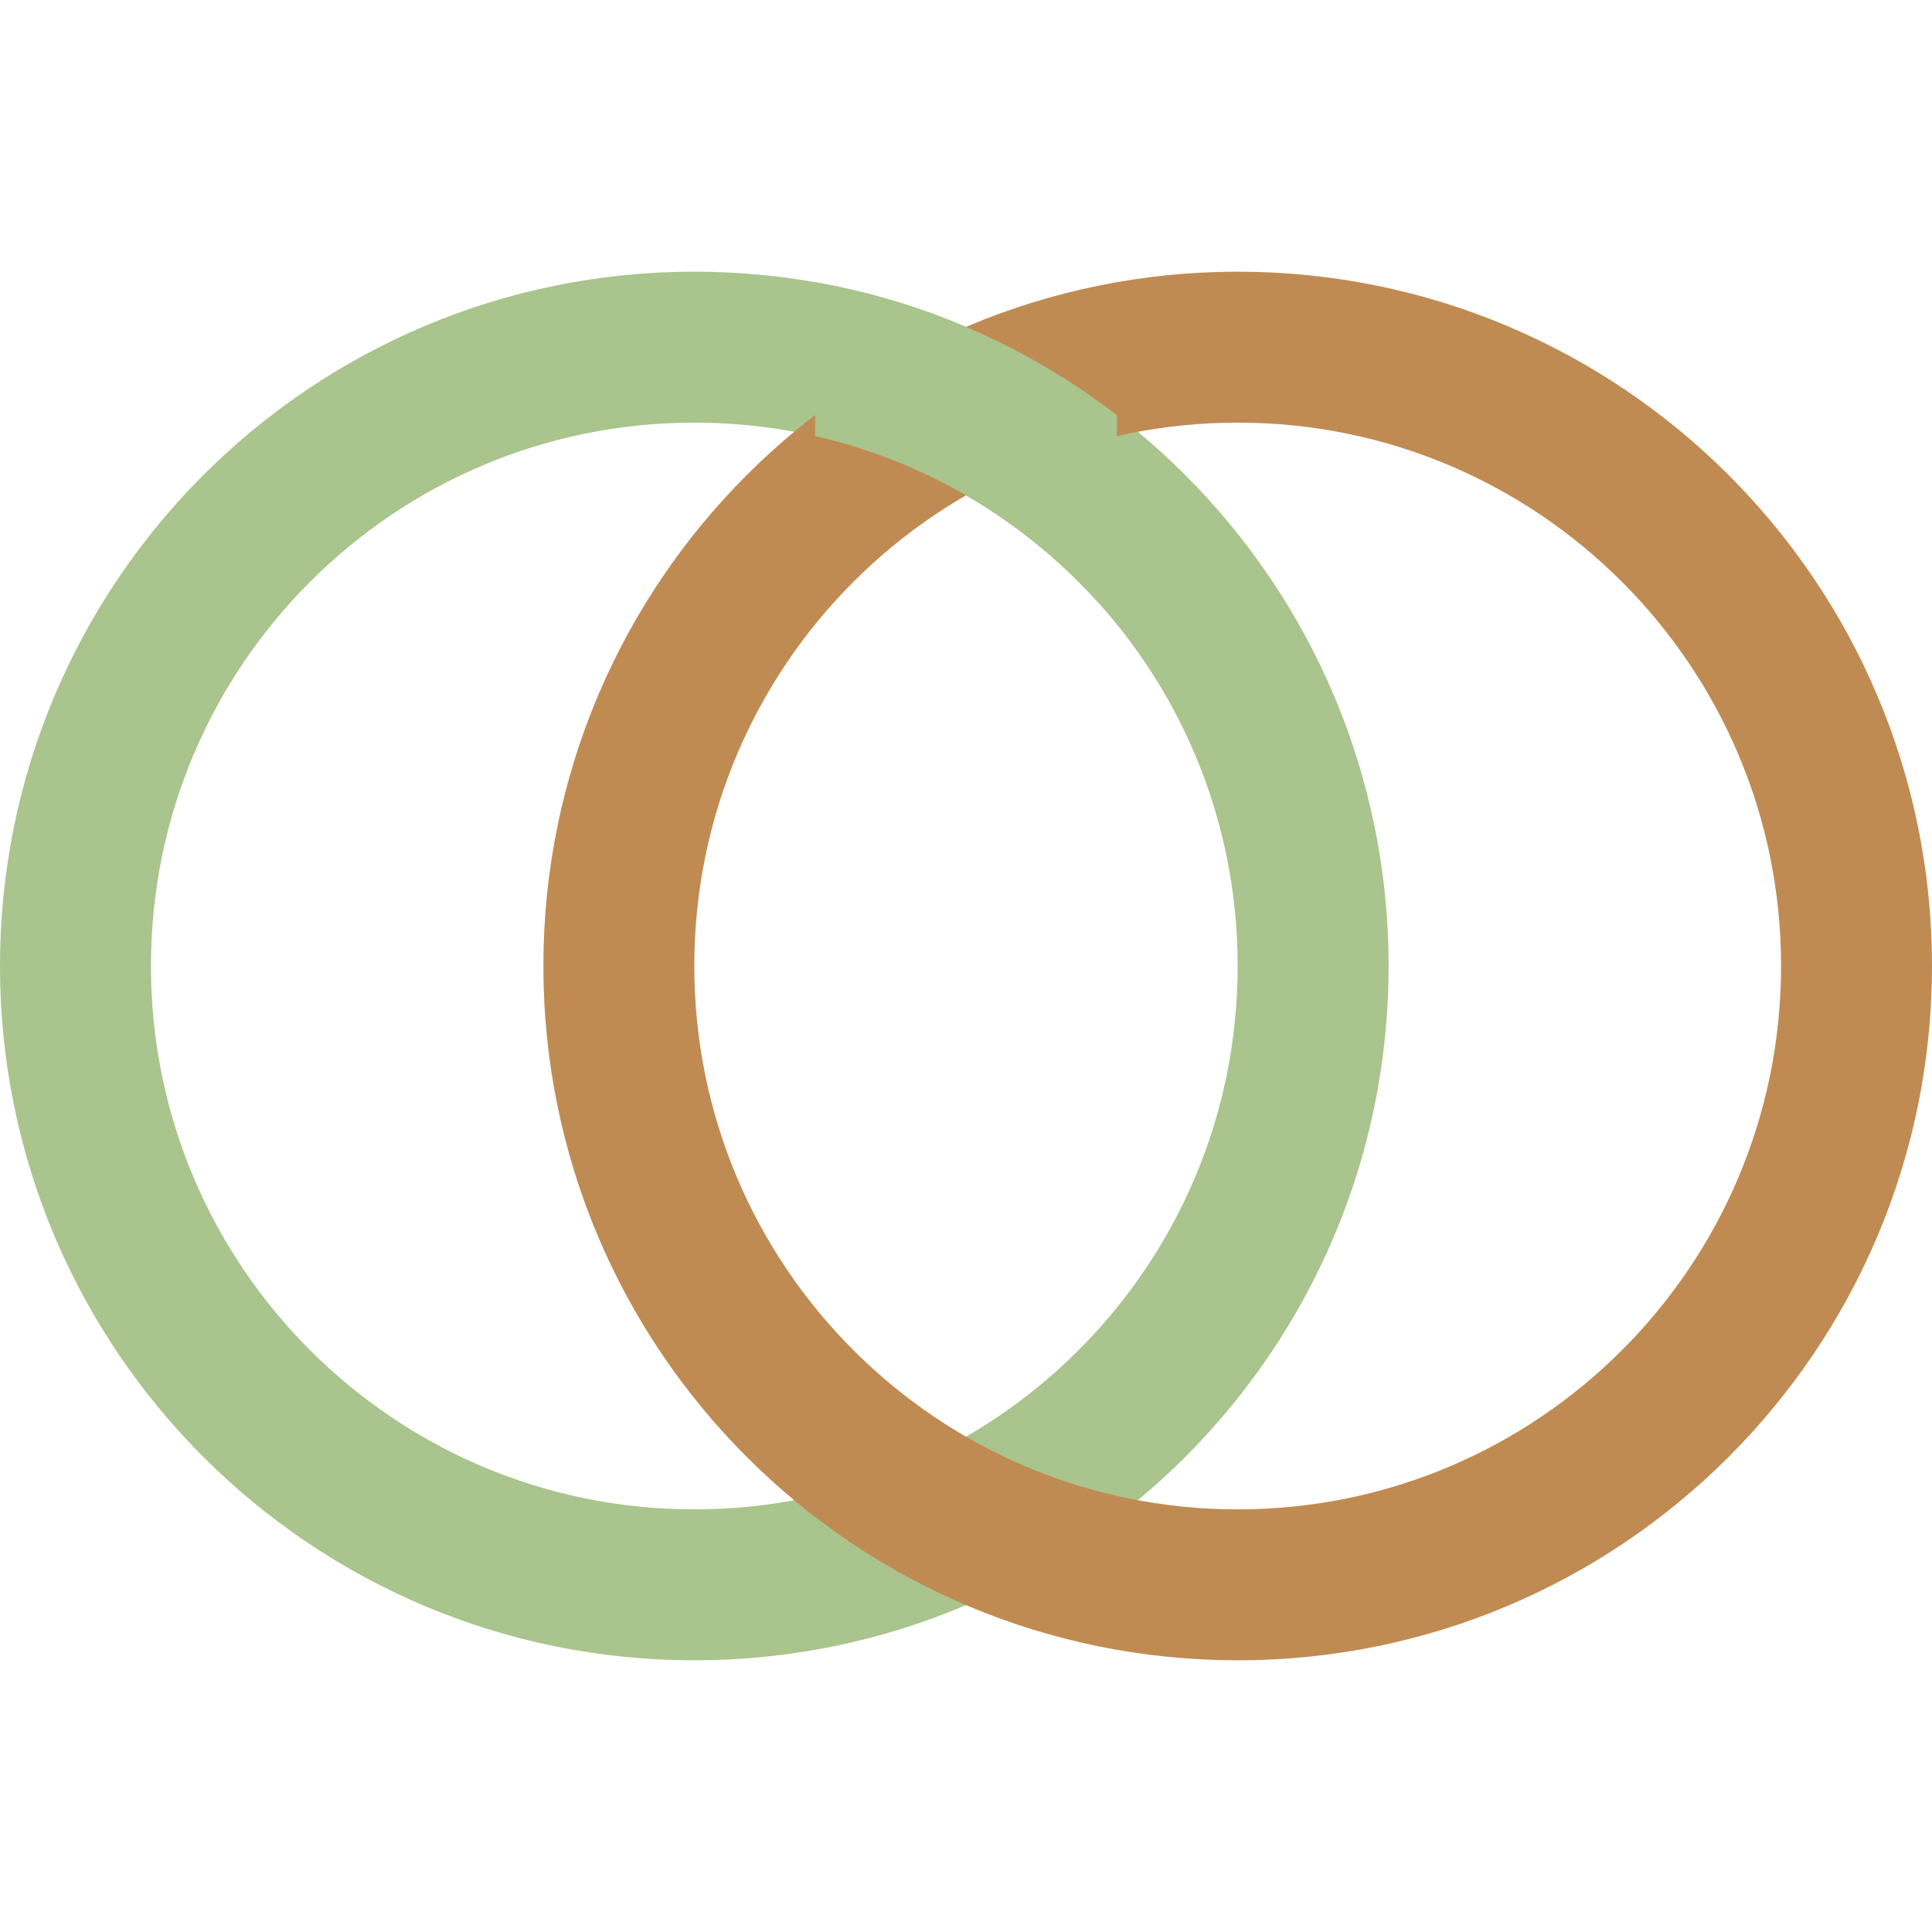
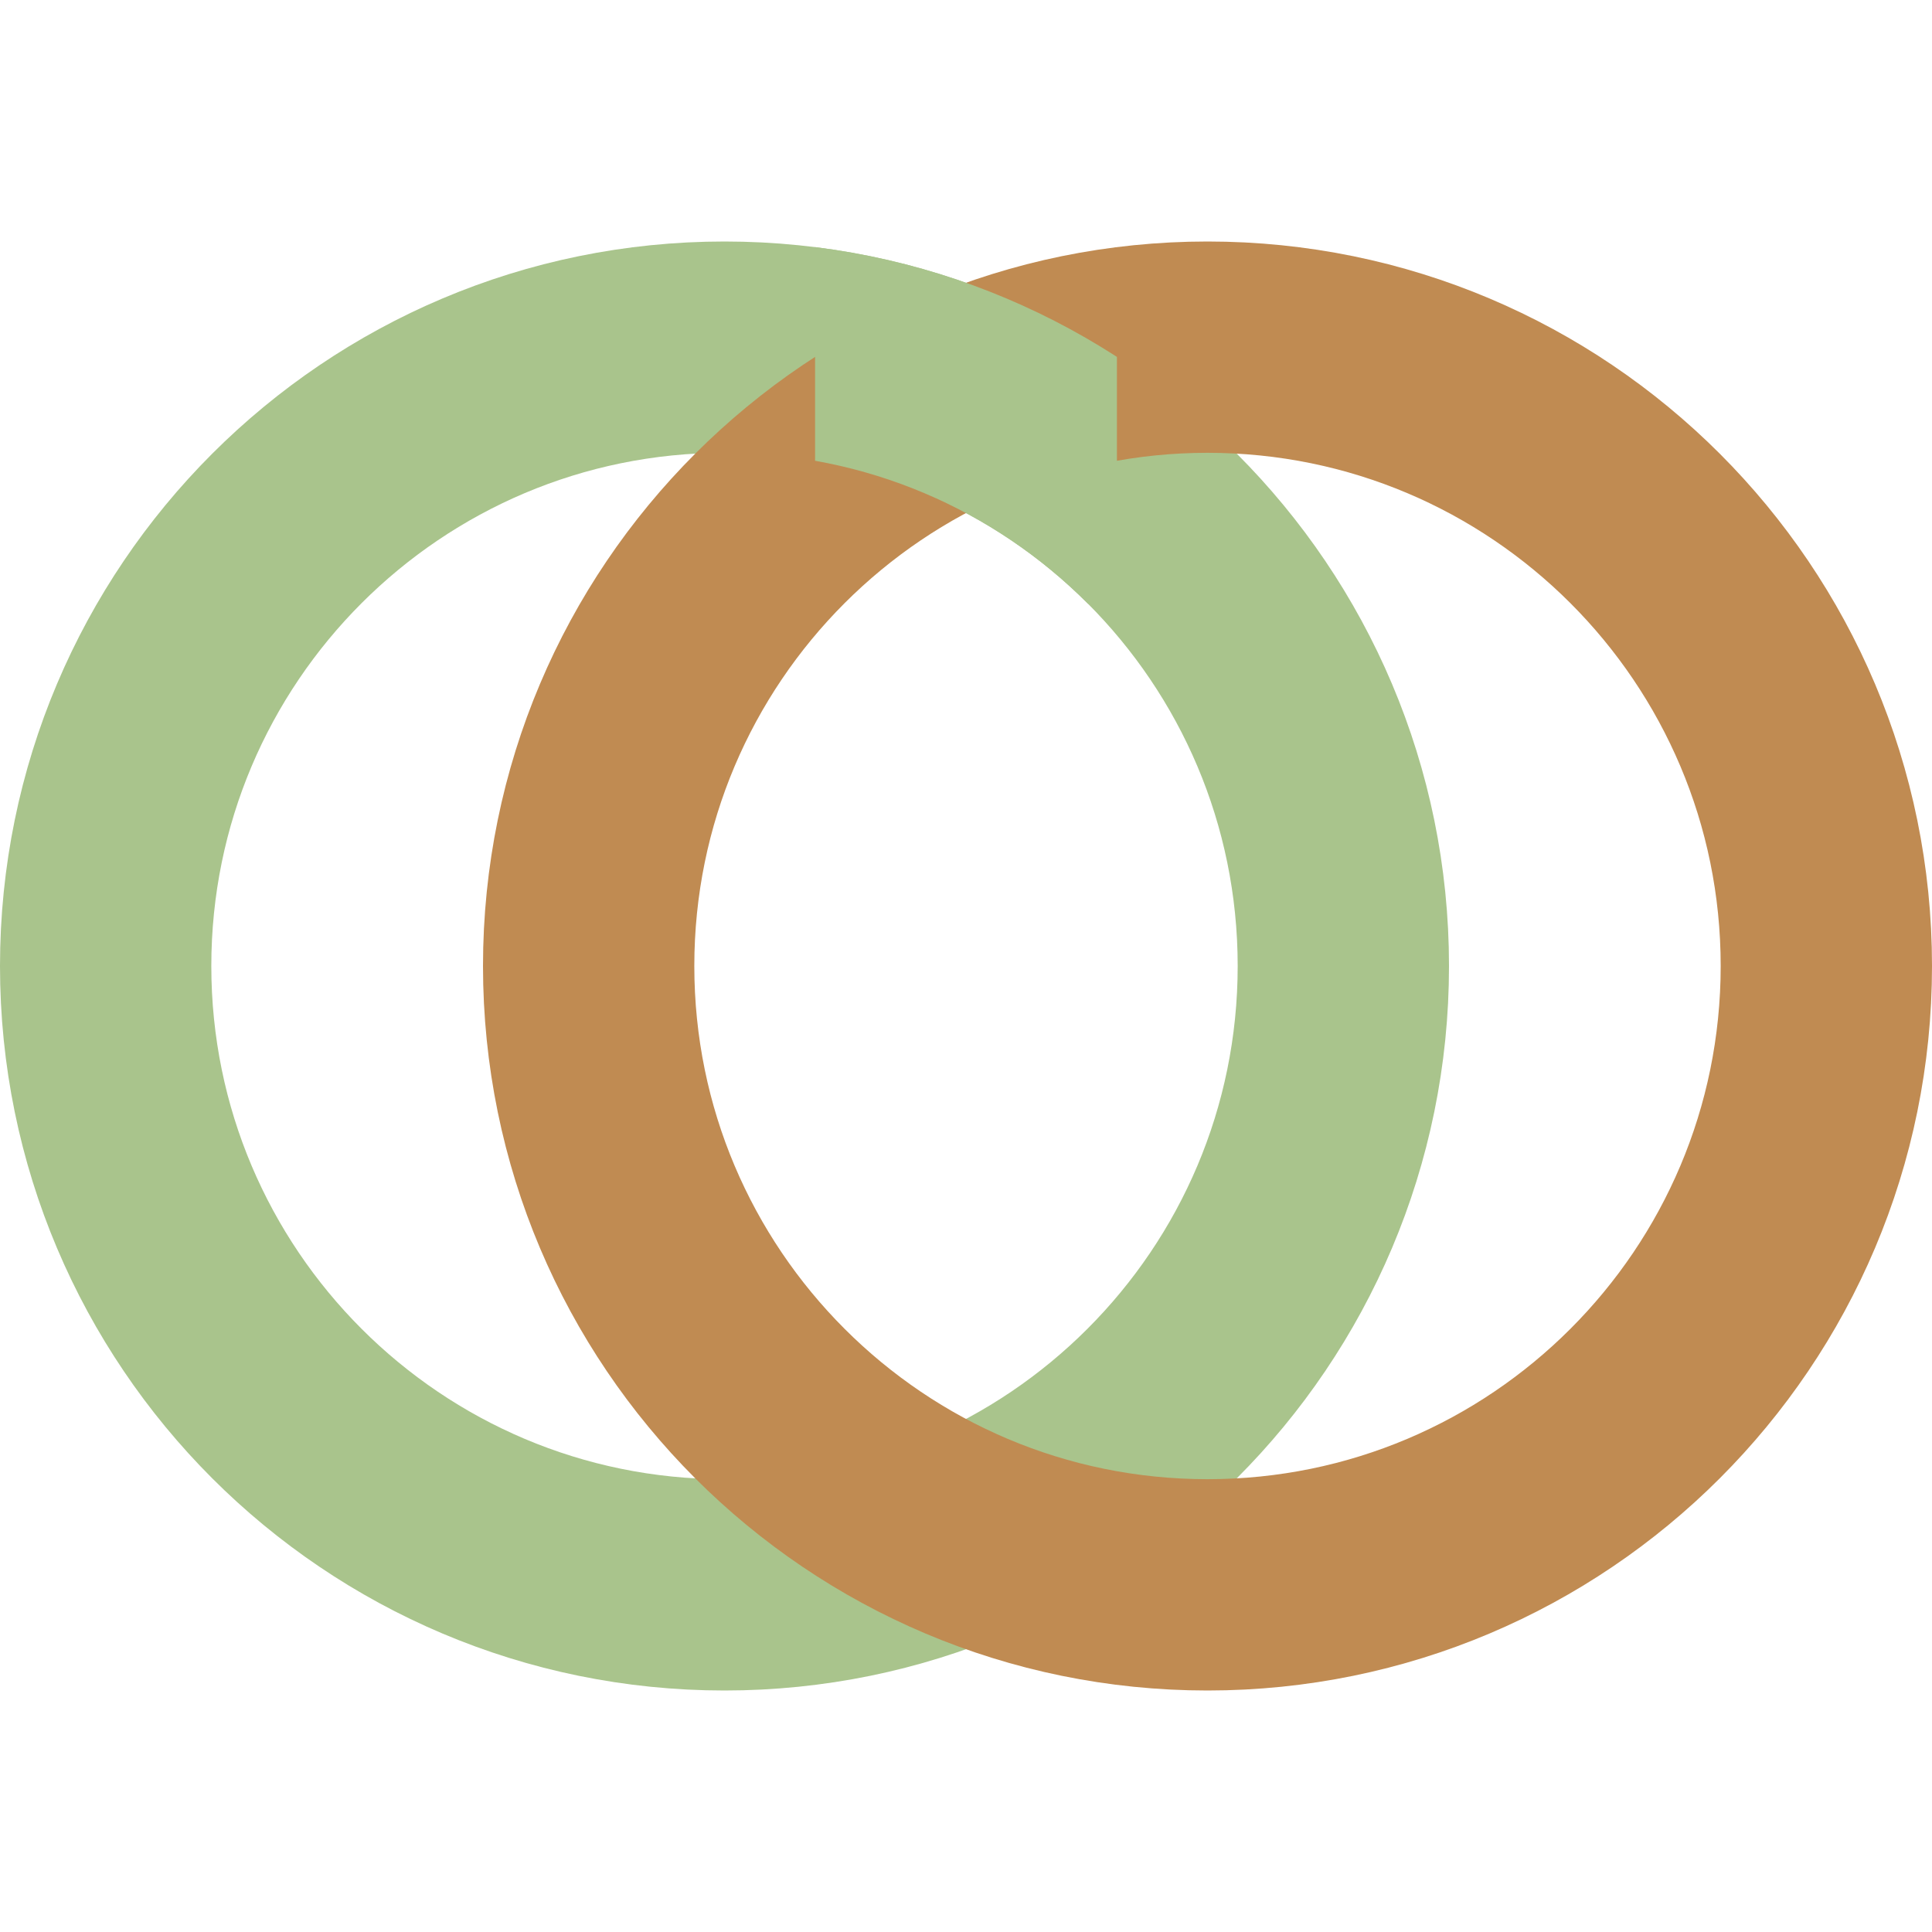
<svg xmlns="http://www.w3.org/2000/svg" viewBox="0 0 64 64">
  <defs>
    <clipPath id="under">
      <rect x="27" y="8" width="10" height="12" />
    </clipPath>
  </defs>
-   <circle cx="23" cy="32" r="20.5" fill="none" stroke="#A9C48C" stroke-width="5" />
-   <circle cx="41" cy="32" r="20.5" fill="none" stroke="#C08B52" stroke-width="5" />
+   <circle cx="24" cy="32" r="20.5" fill="none" stroke="#A9C48C" stroke-width="7" />
+   <circle cx="40" cy="32" r="20.5" fill="none" stroke="#C08B52" stroke-width="7" />
  <g clip-path="url(#under)">
-     <circle cx="23" cy="32" r="20.5" fill="none" stroke="#A9C48C" stroke-width="5" />
+     <circle cx="24" cy="32" r="20.5" fill="none" stroke="#A9C48C" stroke-width="7" />
  </g>
</svg>
